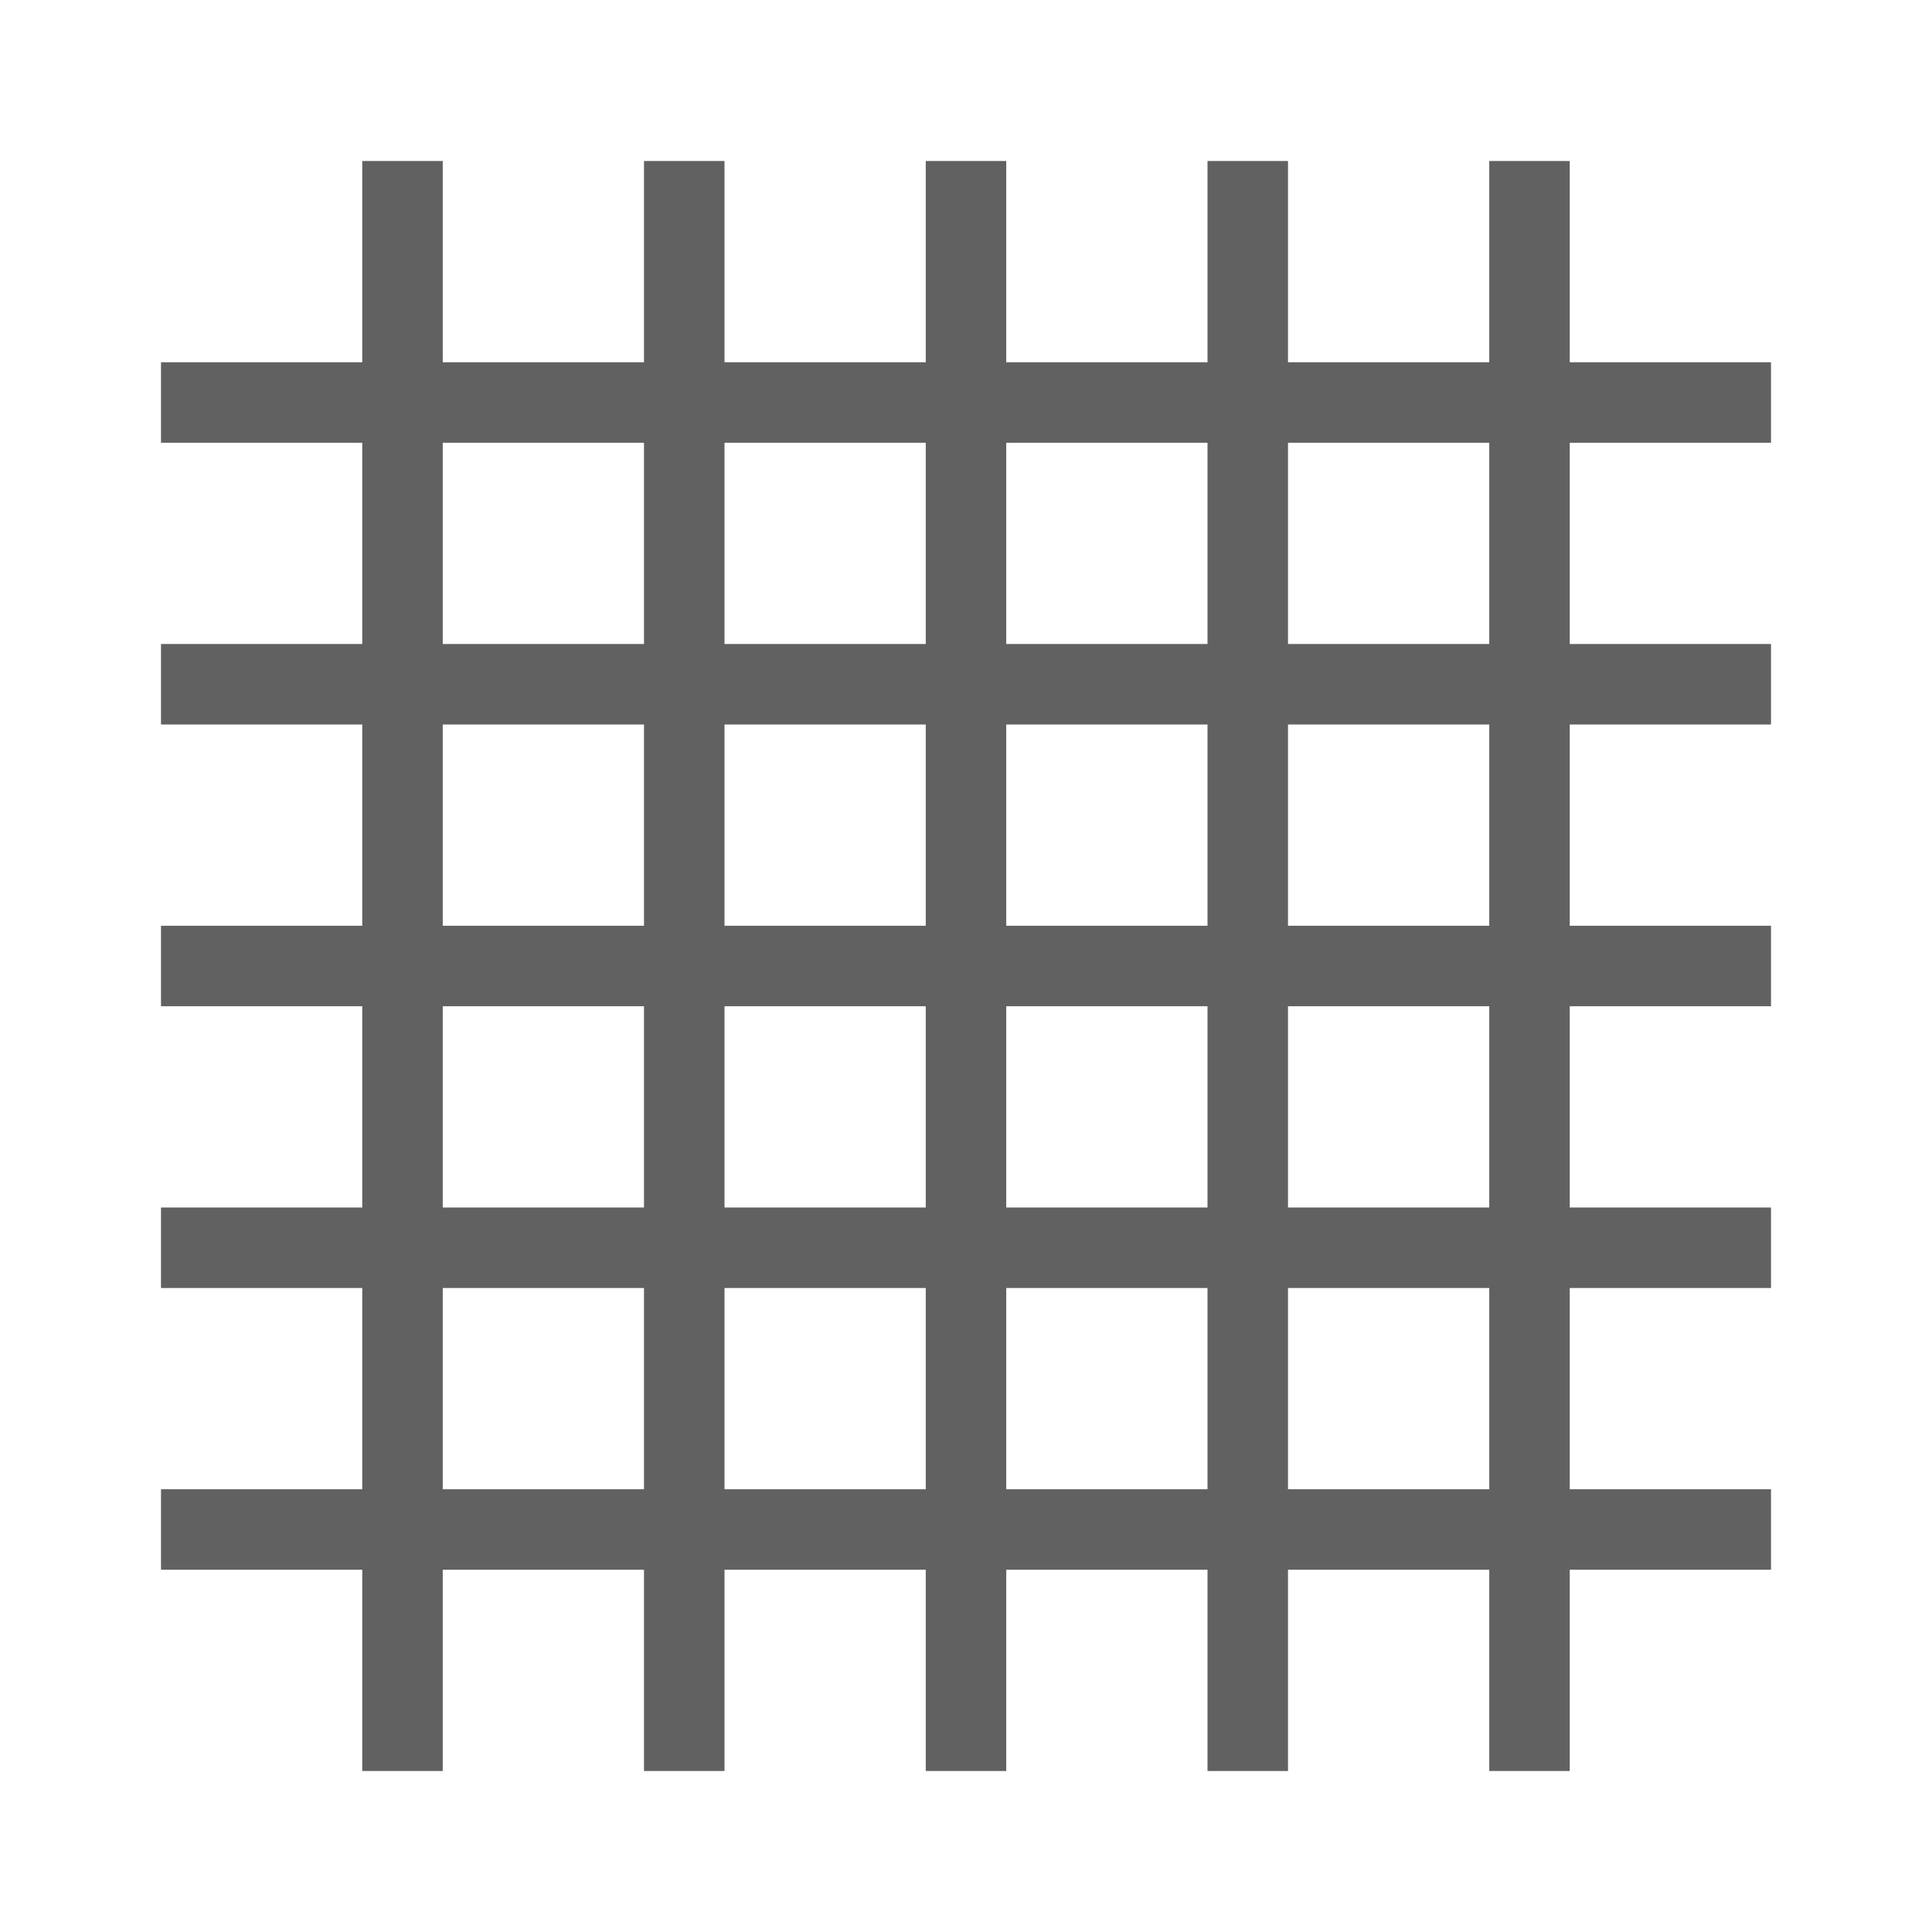
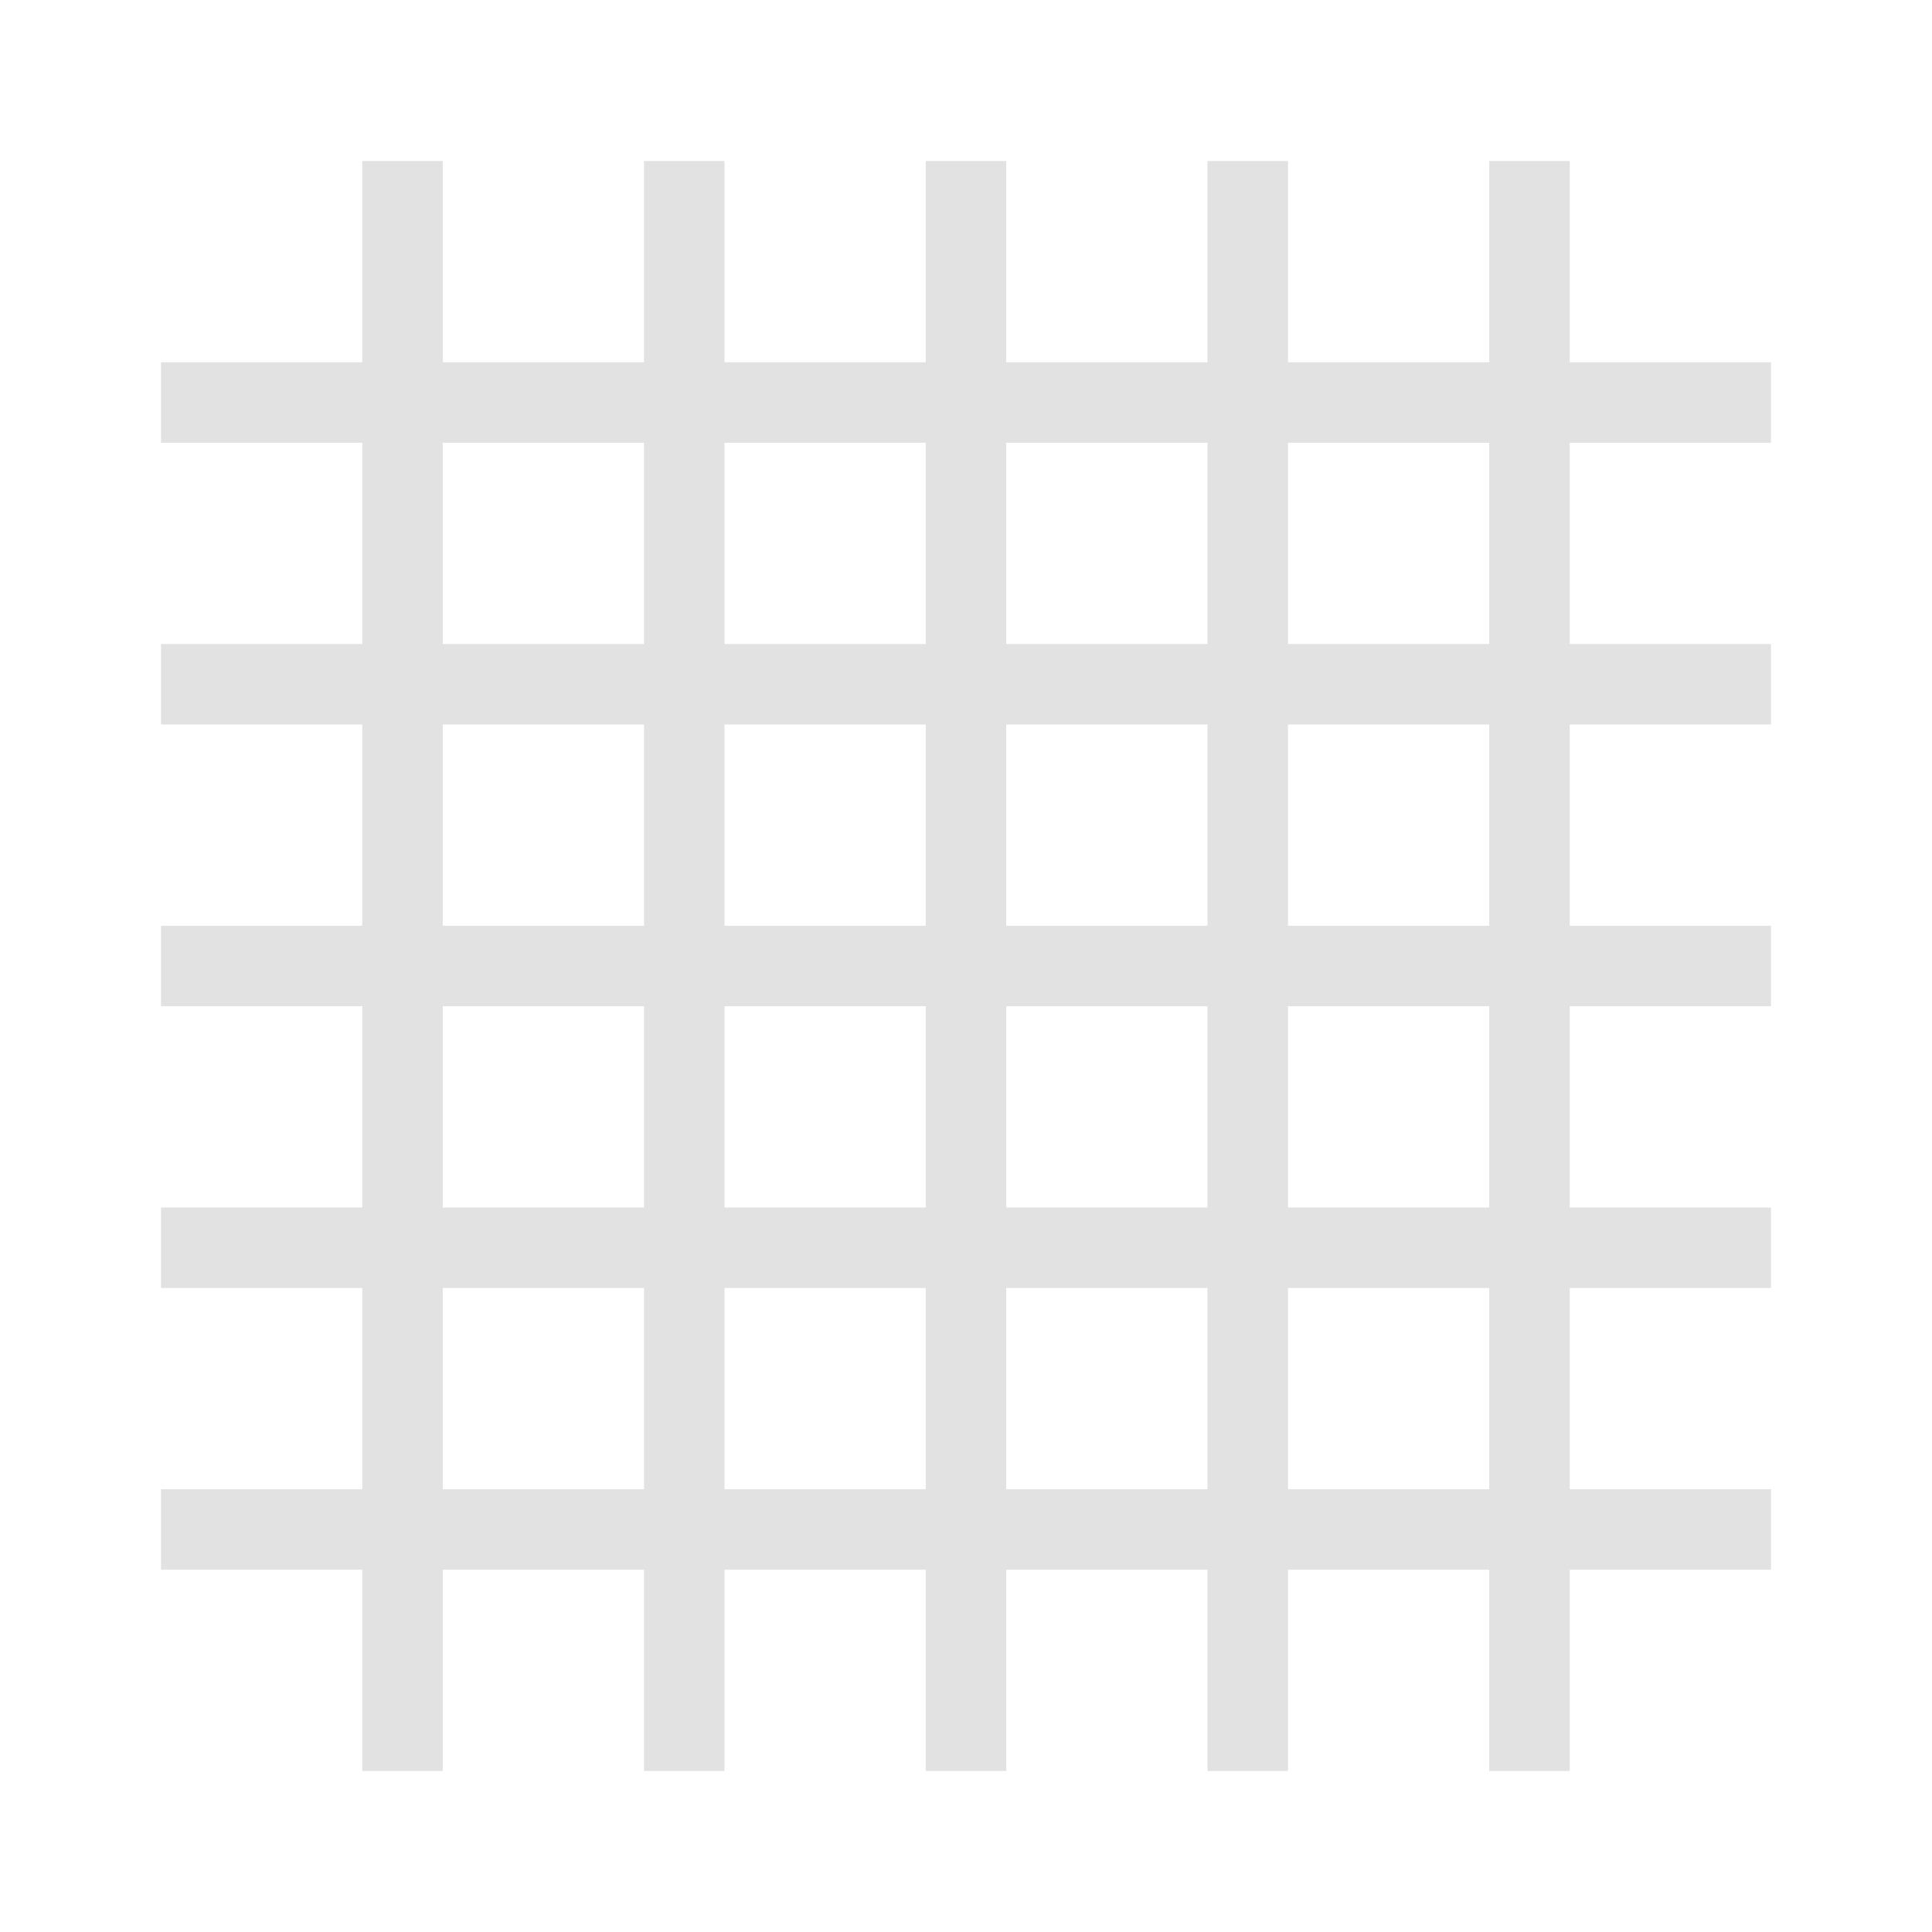
<svg xmlns="http://www.w3.org/2000/svg" height="16" viewBox="0 0 24 24" width="16">
-   <g class="jp-icon3" fill="#616161">
+   <g class="jp-icon2" fill="#e2e2e2">
    <path d="M 22,8 H 2 v 1 h 20 z m 0,10.5 H 2 v 1 H 22 Z M 22,15 H 2 v 1 h 20 z m 0,-3.5 H 2 v 1 h 20 z m 0,-7 H 2 v 1 H 22 Z M 5.5,2 h -1 v 20 h 1 z M 9,2 H 8 v 20 h 1 z m 3.5,0 h -1 v 20 h 1 z M 16,2 h -1 v 20 h 1 z m 3.5,0 h -1 v 20 h 1 z" />
  </g>
</svg>
